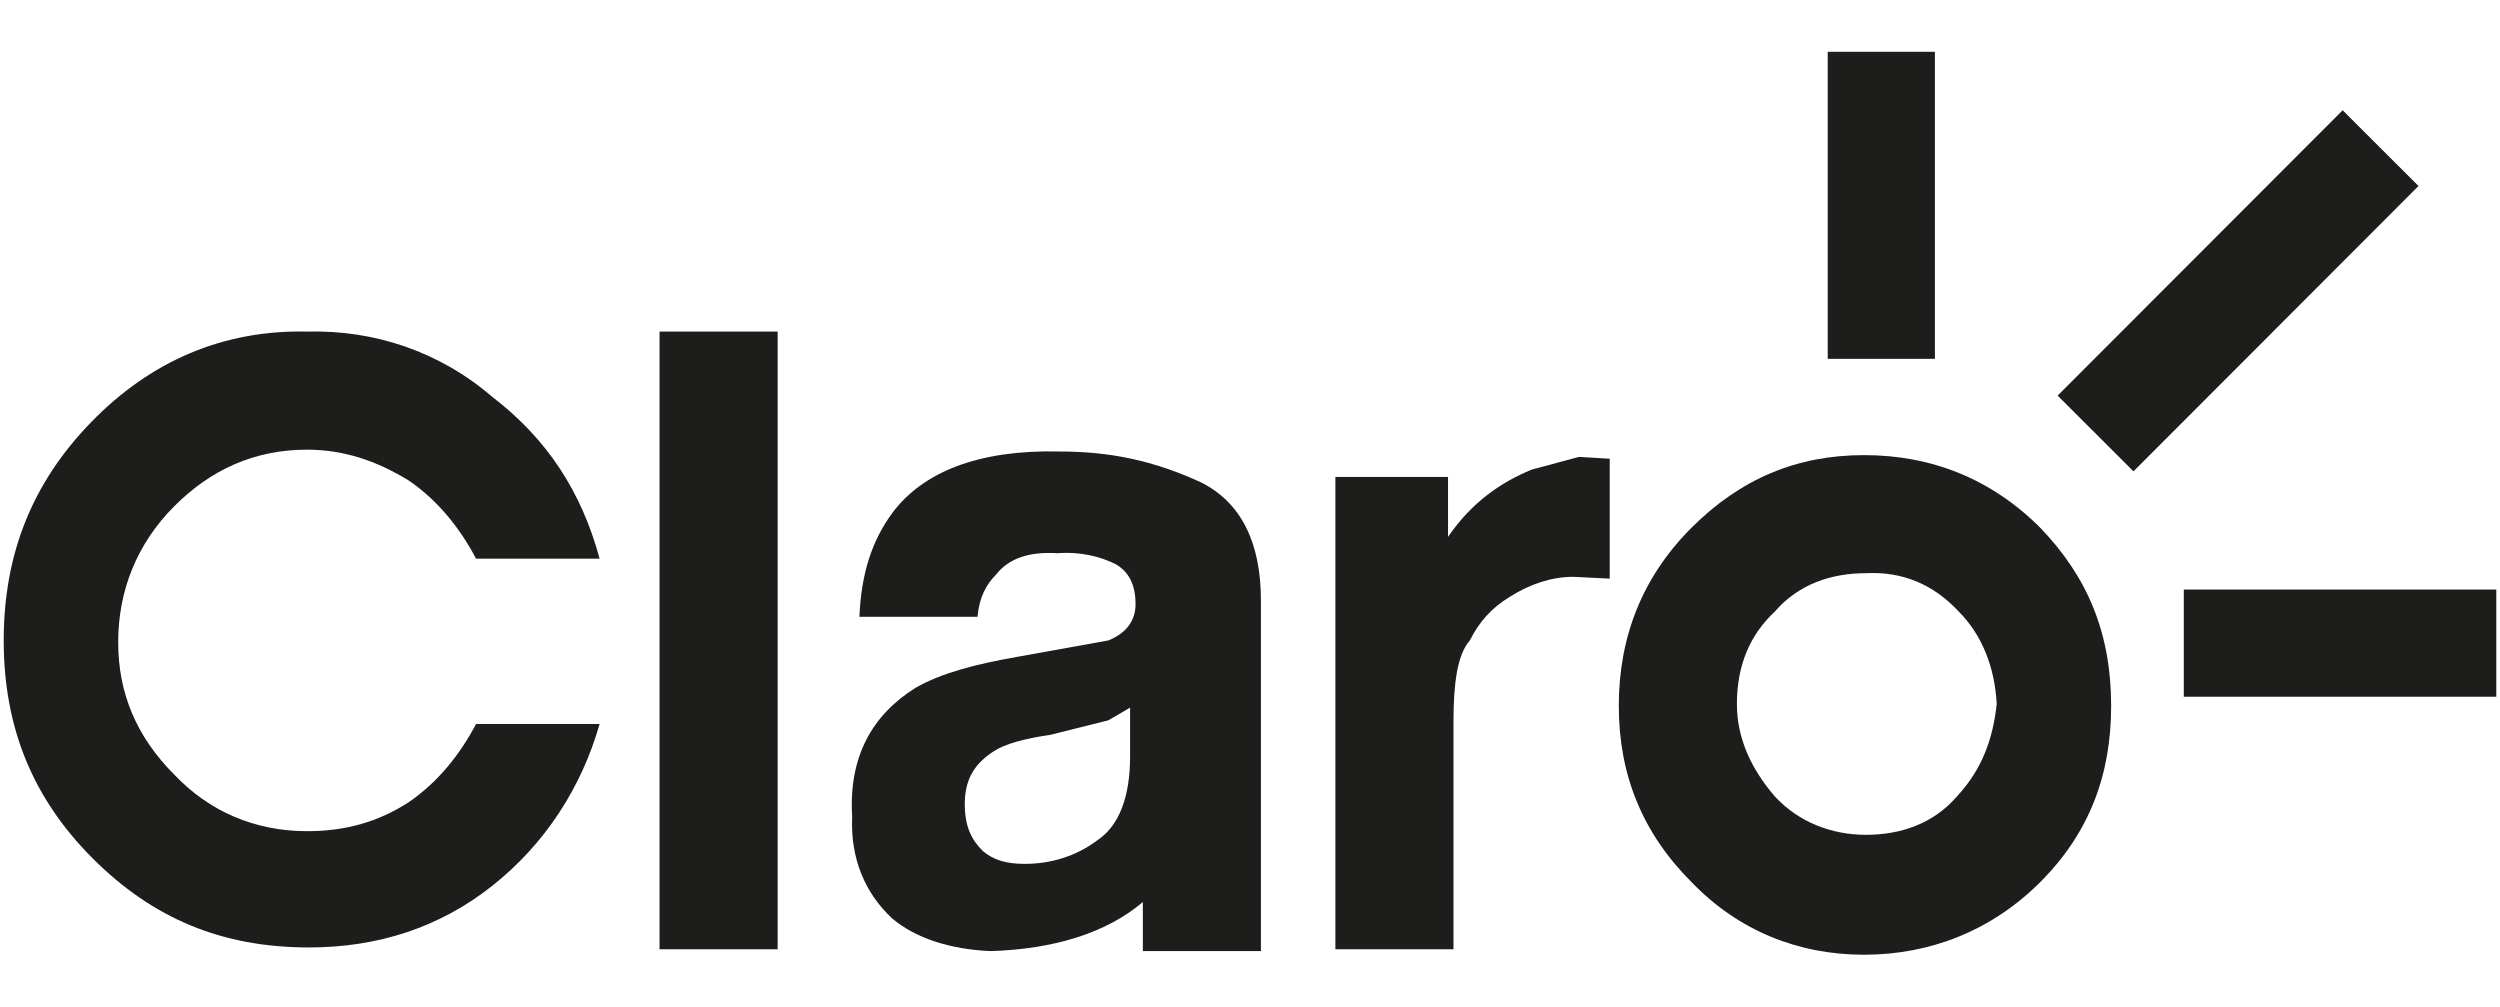
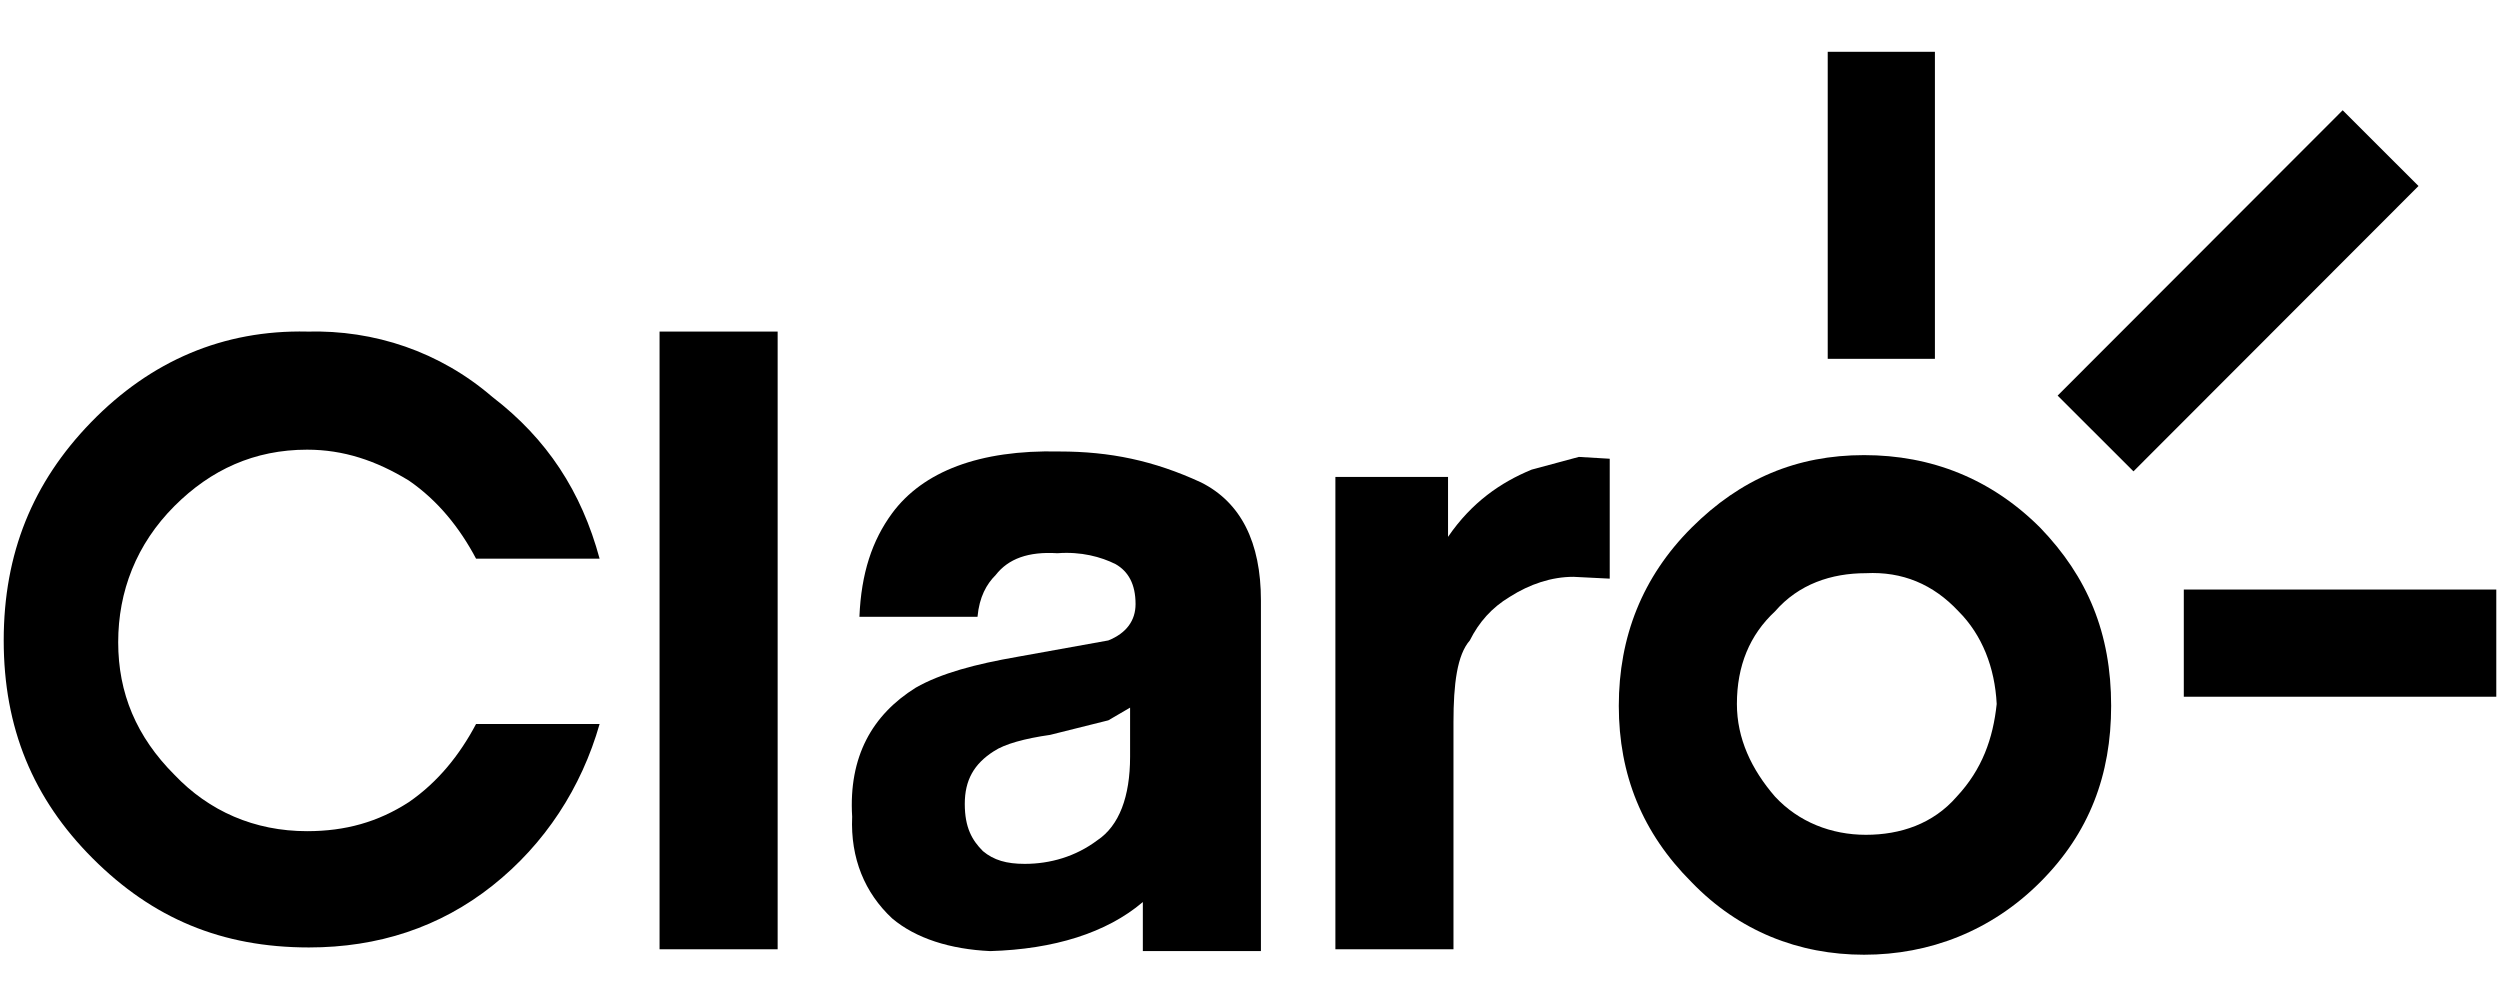
<svg xmlns="http://www.w3.org/2000/svg" id="uuid-8f54fd43-273e-47cf-b521-f86dacf57c93" data-name="Capa 1" width="1920" height="773" viewBox="0 0 1920 773">
  <defs>
    <style>
      .uuid-1ebd525d-5ddb-416e-b175-9cfa0f03300c {
-         fill: #1d1d1b;
+         fill: #000000;
      }

      .uuid-f1742d56-e5df-4b35-b947-92599ed2b64c {
        fill: none;
      }
    </style>
  </defs>
  <rect class="uuid-f1742d56-e5df-4b35-b947-92599ed2b64c" width="1920" height="773" />
  <path id="uuid-ddfbd9e8-7e10-4a42-bb8e-36e8adb3e40a" data-name="path4" class="uuid-1ebd525d-5ddb-416e-b175-9cfa0f03300c" d="M1566.94,405.34c-37.67-37.67-83.72-55.81-135.34-55.81s-94.88,18.14-132.55,55.81c-37.67,37.67-55.81,83.72-55.81,136.74s18.14,97.67,55.81,135.34c36.28,37.67,82.32,55.81,132.55,55.81s97.67-18.14,135.34-55.81c37.67-37.67,54.42-82.32,54.42-135.34,0-55.81-18.14-99.06-54.42-136.74M1502.76,611.83c-18.14,20.93-43.25,29.3-69.76,29.3s-51.62-9.77-69.76-29.3c-18.14-20.93-29.3-44.65-29.3-71.16,0-29.3,9.77-53.02,29.3-71.16,18.14-20.93,43.25-29.3,69.76-29.3,27.91-1.4,51.62,8.37,71.16,29.3,18.14,18.14,27.91,43.25,29.3,71.16-2.79,26.51-11.16,50.23-30.7,71.16" />
  <path id="uuid-71e971ff-6527-474b-ac8e-a5265d92d8df" data-name="path6" class="uuid-1ebd525d-5ddb-416e-b175-9cfa0f03300c" d="M235.86,254.65c-64.18-1.4-119.99,22.32-166.04,69.76C25.17,370.45,2.85,424.87,2.85,491.84s22.32,121.39,68.37,167.43c46.04,46.04,99.06,68.37,166.04,68.37,53.02,0,100.46-15.35,140.92-47.44,40.46-32.09,68.37-75.34,82.32-124.18h-94.88c-12.56,23.72-29.3,44.65-51.62,60-23.72,15.35-48.83,22.32-78.13,22.32-40.46,0-75.34-15.35-101.85-43.25-29.3-29.3-43.25-62.79-43.25-101.85s13.95-75.34,43.25-104.64c27.91-27.91,61.39-43.25,101.85-43.25,27.91,0,53.02,8.37,78.13,23.72,22.32,15.35,39.07,36.28,51.62,60h94.88c-13.95-51.62-40.46-92.09-82.32-124.18-40.46-34.88-90.69-51.62-142.32-50.23" />
  <path id="uuid-77dde8c3-6f23-40be-9075-d25ec4888e10" data-name="path8" class="uuid-1ebd525d-5ddb-416e-b175-9cfa0f03300c" d="M813.5,346.74c-61.39-1.4-104.64,15.35-128.36,47.44-15.35,20.93-23.72,46.04-25.11,79.53h90.69c1.4-15.35,6.98-25.11,13.95-32.09,9.77-12.56,25.11-18.14,47.44-16.74,18.14-1.4,33.49,2.79,44.65,8.37,9.77,5.58,15.35,15.35,15.35,30.7,0,12.56-6.98,22.32-20.93,27.91l-69.76,12.56c-32.09,5.58-58.6,12.56-78.13,23.72-33.49,20.93-51.62,53.02-48.83,99.06-1.4,32.09,9.77,58.6,30.7,78.13,18.14,15.35,44.65,23.72,75.34,25.11,48.83-1.4,89.3-13.95,117.2-37.67v37.67h90.69v-269.29c0-44.65-15.35-75.34-46.04-90.69-36.28-16.74-69.76-23.72-108.83-23.72M851.17,553.23l16.74-9.77v37.67c0,30.7-8.37,53.02-25.11,64.18-16.74,12.56-36.28,18.14-55.81,18.14-13.95,0-23.72-2.79-32.09-9.77-8.37-8.37-13.95-18.14-13.95-36.28s6.98-30.7,22.32-40.46c8.37-5.58,23.72-9.77,43.25-12.56l44.65-11.16Z" />
  <rect id="uuid-8d8b4296-2b17-4b11-9eea-695e64cc7263" data-name="rect10" class="uuid-1ebd525d-5ddb-416e-b175-9cfa0f03300c" x="506.54" y="254.65" width="90.69" height="474.39" />
  <g id="uuid-e5924f1e-31af-477e-9795-dfccc0344c24" data-name="g14">
    <path id="uuid-8286c724-4d3d-4816-aa70-89230eba4c8c" data-name="path12" class="uuid-1ebd525d-5ddb-416e-b175-9cfa0f03300c" d="M1176.27,360.69c-23.72,9.77-46.04,25.11-64.18,51.62v-46.04h-86.51v362.77h90.69v-174.41c0-29.3,2.79-51.62,12.56-62.79,6.98-13.95,16.74-25.11,30.7-33.49,15.35-9.77,32.09-15.35,48.83-15.35l27.91,1.4v-92.09l-23.72-1.4-36.28,9.77Z" />
  </g>
  <rect id="uuid-8a73296e-618d-436d-8663-0aef749072aa" data-name="rect16" class="uuid-1ebd525d-5ddb-416e-b175-9cfa0f03300c" x="1563.91" y="182.12" width="309.75" height="82.32" transform="translate(346.14 1281.54) rotate(-45.03)" />
  <rect id="uuid-7362d7af-b3ec-4780-97f8-11888b4ea31c" data-name="rect18" class="uuid-1ebd525d-5ddb-416e-b175-9cfa0f03300c" x="1403.69" y="39.78" width="82.32" height="235.8" />
  <rect id="uuid-accb210a-e5ae-4887-9b56-025bce288bee" data-name="rect20" class="uuid-1ebd525d-5ddb-416e-b175-9cfa0f03300c" x="1677.16" y="452.77" width="239.99" height="82.32" />
</svg>
